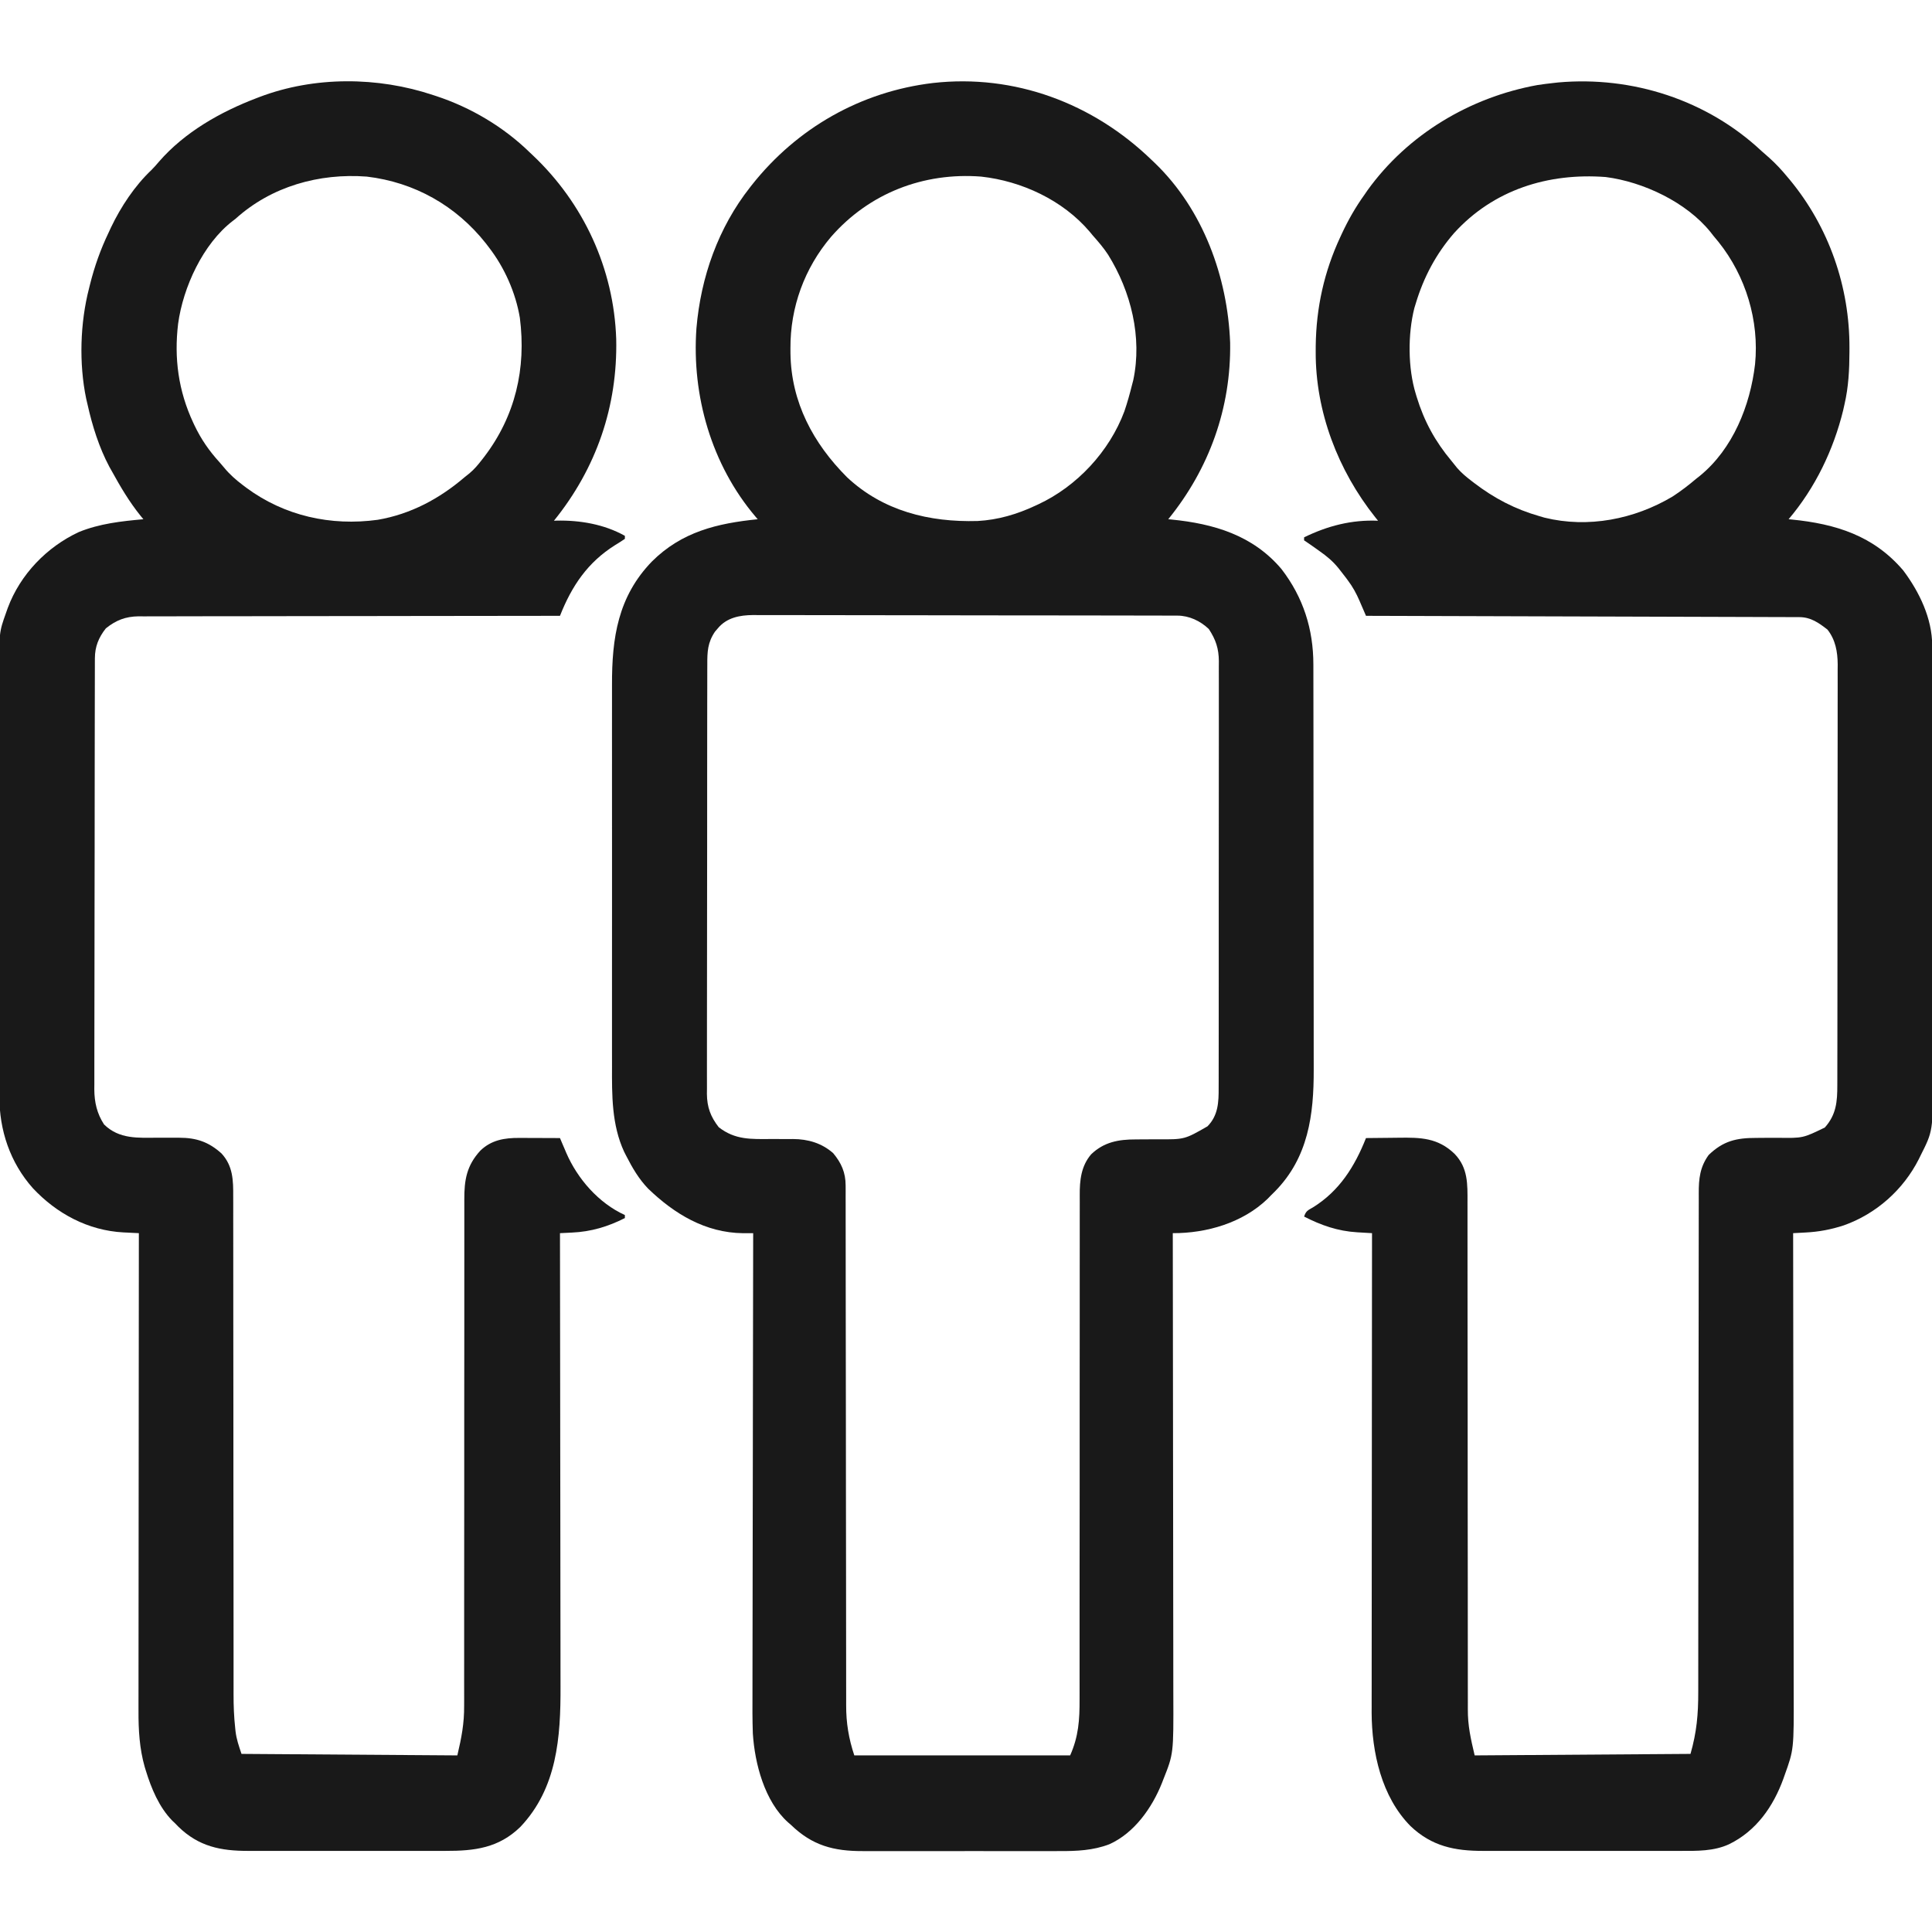
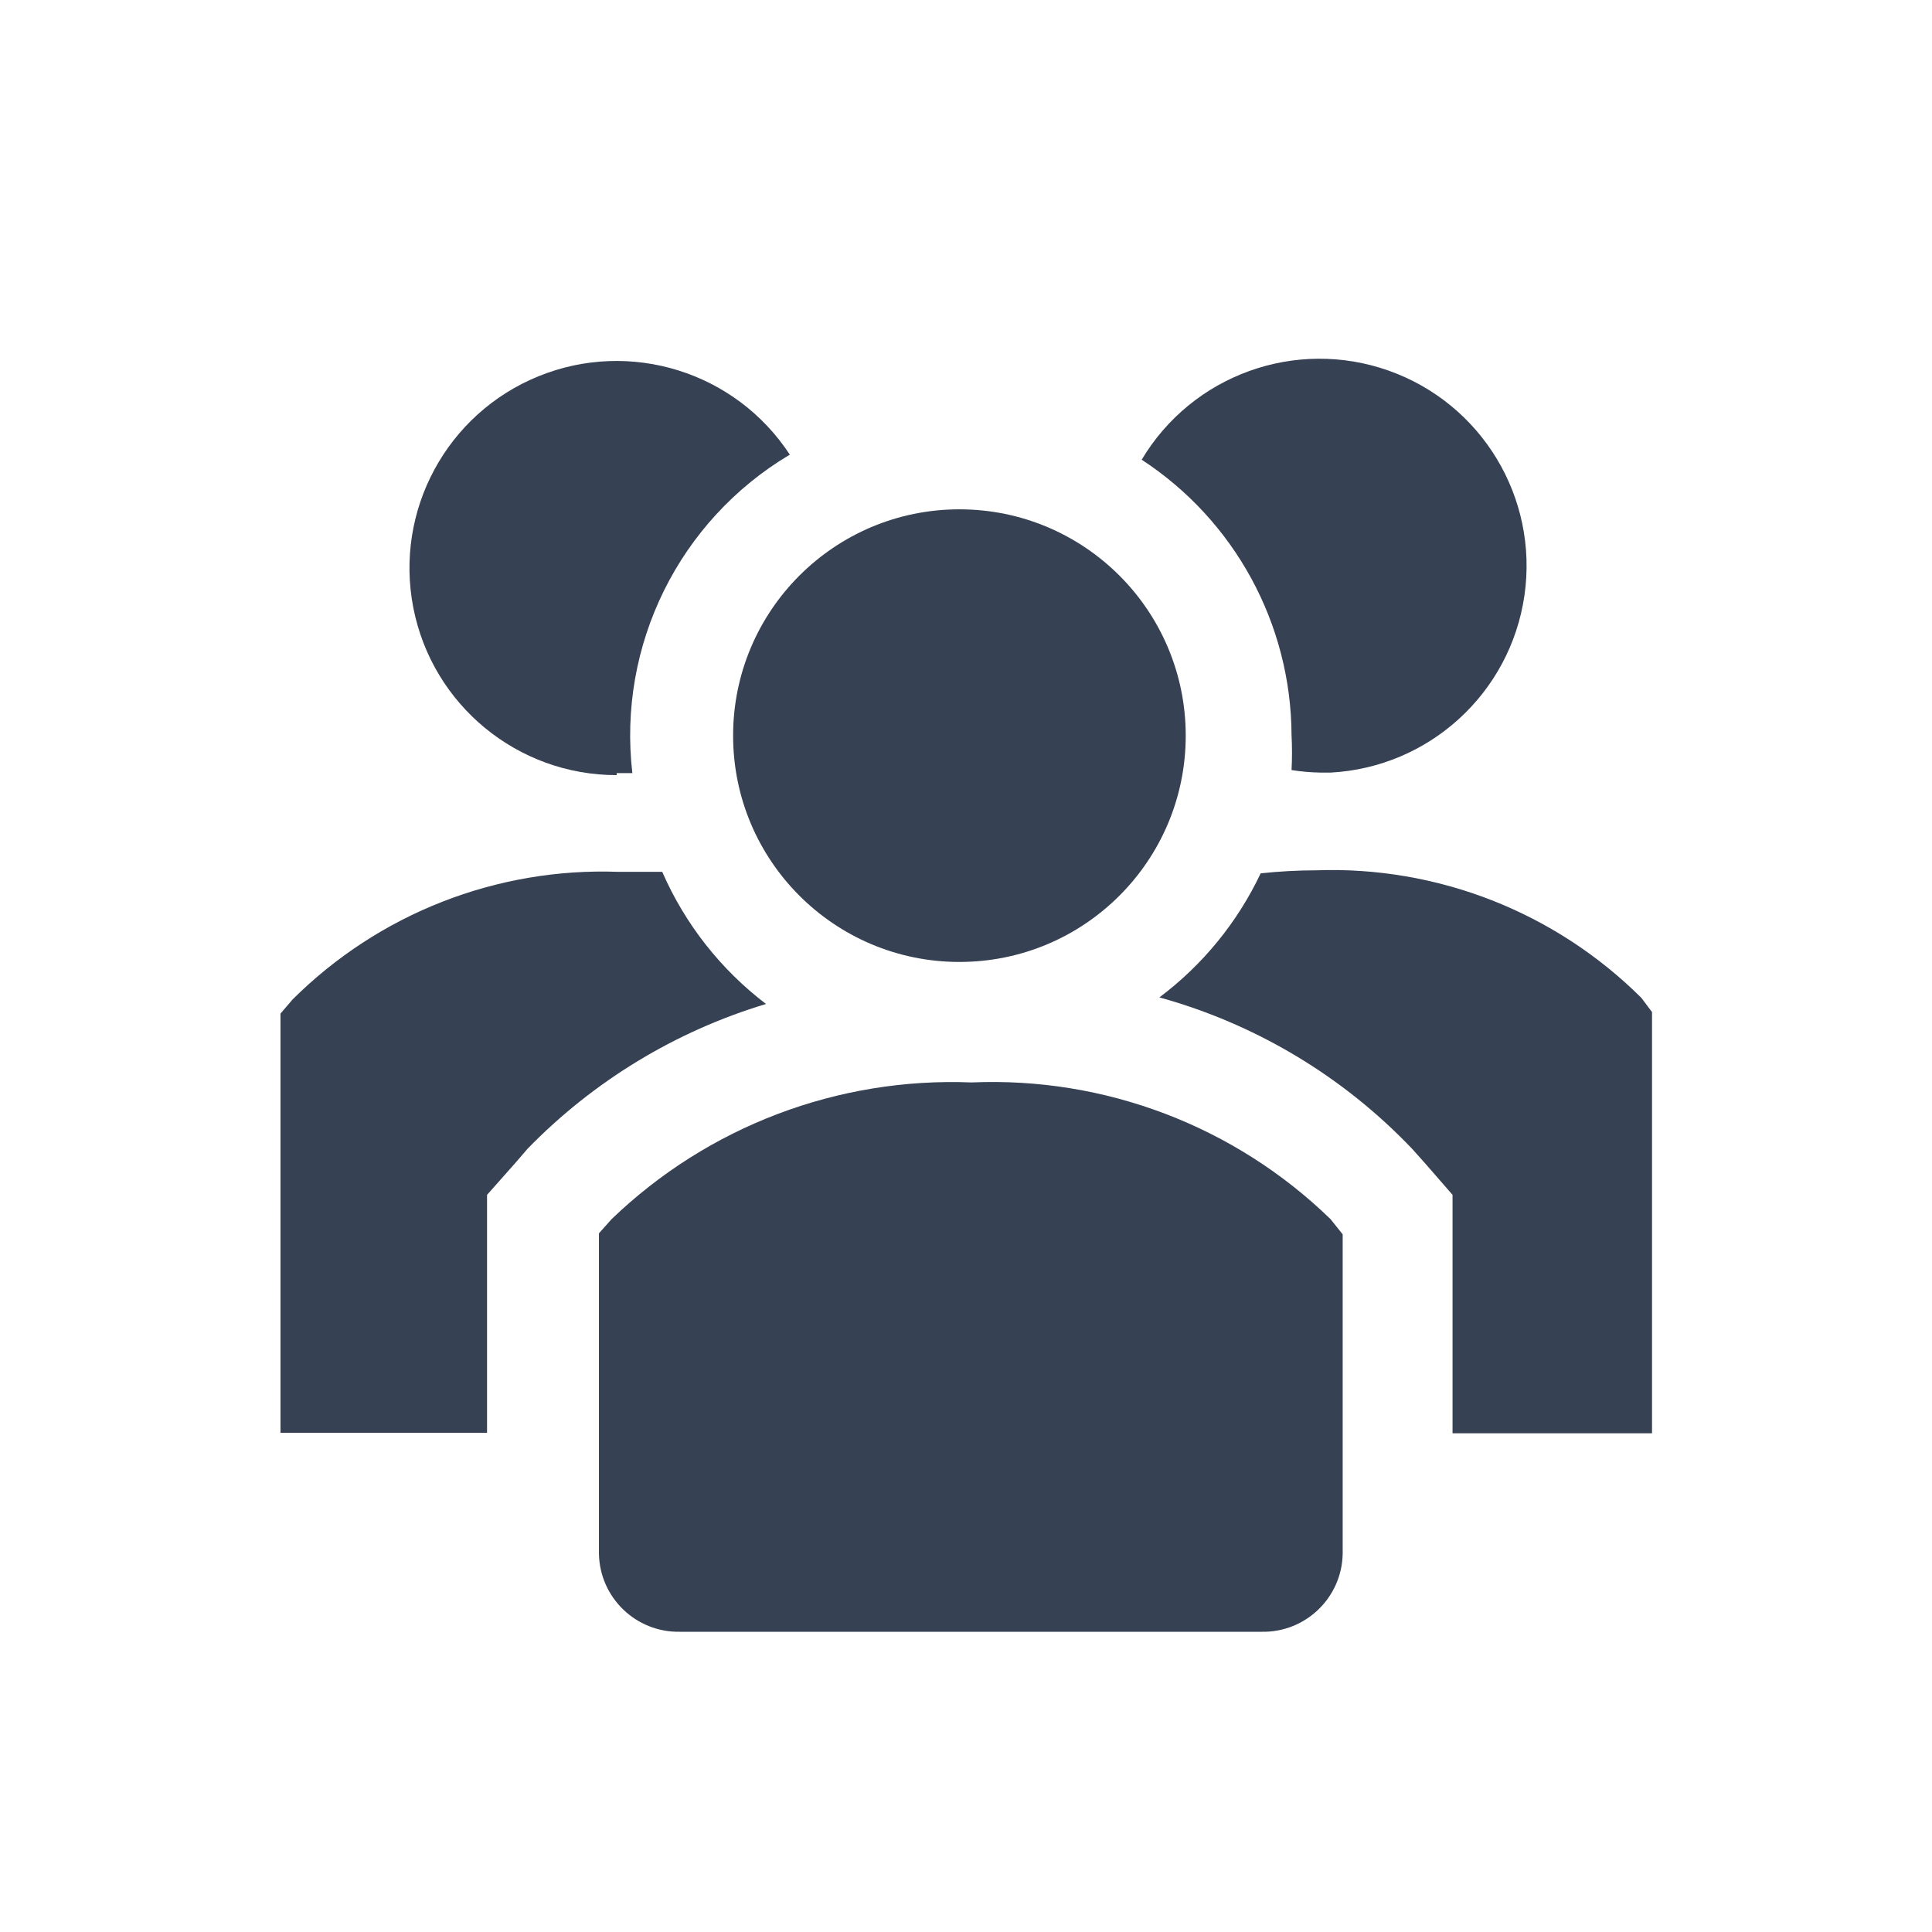
- <svg xmlns="http://www.w3.org/2000/svg" version="1.1" width="1280" height="1280">
-   <path d="M0 0 C0.759 0.719 1.519 1.439 2.301 2.18 C34.116 32.944 50.317 77.466 52 121 C52.684 164.212 38.175 204.53 11 238 C11.679 238.065 12.358 238.129 13.057 238.196 C41.115 240.963 67.034 248.567 86 271 C100.436 289.738 107.158 310.844 107.14 334.351 C107.145 336.217 107.145 336.217 107.149 338.122 C107.157 341.564 107.159 345.006 107.16 348.448 C107.162 352.165 107.169 355.883 107.176 359.6 C107.19 367.724 107.196 375.849 107.2 383.973 C107.203 389.052 107.207 394.13 107.212 399.209 C107.224 413.285 107.234 427.362 107.238 441.438 C107.238 442.339 107.238 443.239 107.238 444.166 C107.238 445.069 107.239 445.971 107.239 446.901 C107.239 448.73 107.24 450.558 107.24 452.386 C107.24 453.293 107.241 454.2 107.241 455.135 C107.245 469.816 107.262 484.496 107.286 499.177 C107.309 514.27 107.322 529.362 107.323 544.455 C107.324 552.921 107.33 561.387 107.348 569.852 C107.363 577.064 107.368 584.276 107.36 591.489 C107.356 595.162 107.357 598.836 107.371 602.51 C107.481 632.666 103.752 660.917 81.703 683.324 C80.811 684.207 79.919 685.09 79 686 C78.294 686.728 77.587 687.457 76.859 688.207 C60.391 704.141 36.432 711.096 14 711 C14.002 712.05 14.002 712.05 14.003 713.121 C14.071 754.657 14.122 796.193 14.153 837.73 C14.157 842.724 14.161 847.718 14.165 852.711 C14.166 853.706 14.166 854.7 14.167 855.724 C14.18 871.794 14.204 887.864 14.231 903.934 C14.26 920.439 14.276 936.944 14.282 953.449 C14.286 963.623 14.299 973.797 14.324 983.971 C14.34 990.96 14.344 997.949 14.341 1004.938 C14.339 1008.962 14.341 1012.986 14.358 1017.011 C14.507 1055.895 14.507 1055.895 7.75 1072.875 C7.446 1073.663 7.143 1074.45 6.83 1075.261 C0.318 1091.652 -11.488 1108.479 -28.098 1115.888 C-38.774 1119.98 -49.769 1120.439 -61.055 1120.388 C-62.61 1120.392 -64.166 1120.398 -65.722 1120.404 C-69.904 1120.418 -74.085 1120.413 -78.267 1120.403 C-82.67 1120.395 -87.073 1120.402 -91.476 1120.407 C-98.866 1120.413 -106.256 1120.405 -113.646 1120.391 C-122.157 1120.375 -130.667 1120.38 -139.178 1120.397 C-146.521 1120.41 -153.864 1120.412 -161.207 1120.404 C-165.577 1120.4 -169.946 1120.399 -174.316 1120.409 C-178.427 1120.418 -182.538 1120.411 -186.648 1120.394 C-188.145 1120.39 -189.642 1120.391 -191.139 1120.398 C-210.739 1120.477 -224.851 1116.718 -239 1103 C-239.628 1102.457 -240.256 1101.915 -240.902 1101.355 C-256.404 1087.471 -262.959 1062.486 -264.223 1042.468 C-264.552 1033.394 -264.513 1024.319 -264.464 1015.241 C-264.447 1011.145 -264.453 1007.049 -264.456 1002.953 C-264.458 995.882 -264.446 988.811 -264.423 981.739 C-264.39 971.515 -264.38 961.292 -264.375 951.068 C-264.366 934.475 -264.34 917.882 -264.302 901.288 C-264.265 885.184 -264.237 869.079 -264.22 852.974 C-264.218 851.481 -264.218 851.481 -264.217 849.958 C-264.211 844.965 -264.206 839.972 -264.201 834.979 C-264.16 793.653 -264.09 752.326 -264 711 C-264.613 711.003 -265.226 711.006 -265.858 711.009 C-266.664 711.012 -267.471 711.014 -268.302 711.016 C-269.101 711.019 -269.9 711.022 -270.723 711.026 C-295.686 710.745 -316.25 698.217 -333.594 681.5 C-339.745 675.096 -343.989 667.846 -348 660 C-348.485 659.056 -348.969 658.113 -349.469 657.141 C-357.792 639.175 -357.594 619.484 -357.523 600.102 C-357.514 596.402 -357.528 592.701 -357.539 589.001 C-357.556 581.781 -357.553 574.561 -357.541 567.34 C-357.532 561.465 -357.531 555.589 -357.535 549.714 C-357.536 548.873 -357.536 548.032 -357.537 547.166 C-357.538 545.457 -357.54 543.748 -357.541 542.039 C-357.552 526.069 -357.539 510.1 -357.518 494.13 C-357.5 480.469 -357.503 466.808 -357.521 453.147 C-357.543 437.229 -357.551 421.311 -357.539 405.392 C-357.538 403.69 -357.537 401.988 -357.535 400.286 C-357.535 399.449 -357.534 398.612 -357.533 397.75 C-357.53 391.891 -357.536 386.032 -357.545 380.173 C-357.556 373.019 -357.553 365.866 -357.532 358.712 C-357.522 355.072 -357.517 351.432 -357.531 347.792 C-357.636 316.586 -353.605 289.221 -331.004 265.918 C-311.232 246.314 -287.953 240.735 -261 238 C-261.491 237.428 -261.981 236.856 -262.487 236.267 C-291.628 201.892 -304.784 156.169 -301.595 111.533 C-298.715 77.594 -287.181 44.885 -266 18 C-265.587 17.473 -265.174 16.946 -264.749 16.402 C-234.953 -21.186 -192.762 -45.272 -145 -51 C-90.797 -57.133 -38.801 -37.57 0 0 Z M-212.391 50.895 C-230.019 71.656 -239.455 97.56 -239.312 124.75 C-239.307 125.888 -239.301 127.026 -239.295 128.199 C-238.832 160.488 -224.256 187.708 -201.828 210.176 C-177.937 232.585 -147.33 240.079 -115.32 239.179 C-101.833 238.451 -89.173 234.714 -77 229 C-76.394 228.722 -75.788 228.444 -75.163 228.158 C-49.478 216.206 -27.978 193.102 -18.065 166.491 C-16.098 160.732 -14.477 154.902 -13 149 C-12.733 147.98 -12.466 146.961 -12.191 145.91 C-6.13 117.444 -13.715 87.102 -28.827 62.79 C-31.837 58.198 -35.358 54.095 -39 50 C-39.696 49.161 -40.392 48.322 -41.109 47.457 C-58.779 26.659 -86.095 13.94 -113 11 C-151.136 8.067 -187.13 21.977 -212.391 50.895 Z M-287.438 310.312 C-288.364 311.39 -288.364 311.39 -289.309 312.488 C-294.207 319.762 -294.434 325.788 -294.394 334.391 C-294.401 335.64 -294.407 336.888 -294.413 338.175 C-294.429 341.629 -294.427 345.082 -294.421 348.536 C-294.419 352.266 -294.433 355.995 -294.446 359.724 C-294.467 367.027 -294.471 374.329 -294.469 381.631 C-294.468 387.568 -294.472 393.505 -294.479 399.442 C-294.481 401.154 -294.484 402.865 -294.486 404.576 C-294.487 405.428 -294.488 406.28 -294.489 407.157 C-294.508 423.261 -294.507 439.365 -294.5 455.469 C-294.494 470.193 -294.515 484.916 -294.548 499.64 C-294.582 514.767 -294.597 529.893 -294.592 545.02 C-294.59 553.509 -294.595 561.998 -294.62 570.487 C-294.641 577.714 -294.645 584.942 -294.626 592.17 C-294.617 595.855 -294.616 599.54 -294.636 603.225 C-294.659 607.226 -294.642 611.226 -294.621 615.228 C-294.64 616.963 -294.64 616.963 -294.659 618.733 C-294.563 627.557 -292.226 633.852 -286.812 640.812 C-275.866 649.326 -265.347 648.69 -252 648.625 C-249.031 648.621 -246.063 648.625 -243.095 648.646 C-241.258 648.658 -239.421 648.655 -237.585 648.636 C-227.644 648.679 -218.538 651.341 -211 658 C-205.587 664.467 -202.752 670.875 -202.747 679.384 C-202.741 680.655 -202.735 681.926 -202.73 683.236 C-202.733 684.64 -202.738 686.043 -202.742 687.446 C-202.739 688.943 -202.735 690.439 -202.731 691.936 C-202.721 696.046 -202.723 700.155 -202.727 704.265 C-202.73 708.699 -202.721 713.132 -202.713 717.566 C-202.701 725.25 -202.696 732.934 -202.695 740.618 C-202.694 751.743 -202.679 762.868 -202.66 773.992 C-202.629 792.062 -202.605 810.132 -202.587 828.201 C-202.585 829.823 -202.585 829.823 -202.583 831.479 C-202.572 843.536 -202.561 855.594 -202.553 867.652 C-202.55 872.02 -202.547 876.388 -202.544 880.756 C-202.543 882.373 -202.543 882.373 -202.541 884.022 C-202.528 902.014 -202.504 920.006 -202.47 937.999 C-202.45 949.09 -202.439 960.181 -202.442 971.272 C-202.443 978.879 -202.433 986.487 -202.415 994.094 C-202.405 998.478 -202.4 1002.863 -202.408 1007.247 C-202.415 1011.269 -202.409 1015.291 -202.391 1019.313 C-202.387 1020.76 -202.388 1022.207 -202.395 1023.654 C-202.446 1035.4 -200.714 1045.857 -197 1057 C-149.81 1057 -102.62 1057 -54 1057 C-48.391 1044.38 -47.7 1033.422 -47.755 1019.775 C-47.754 1018.279 -47.751 1016.783 -47.748 1015.287 C-47.742 1011.212 -47.748 1007.137 -47.757 1003.062 C-47.763 998.654 -47.758 994.246 -47.754 989.837 C-47.749 982.209 -47.751 974.58 -47.756 966.951 C-47.764 954.887 -47.753 942.823 -47.739 930.758 C-47.734 926.625 -47.73 922.491 -47.726 918.357 C-47.724 917.325 -47.723 916.292 -47.722 915.228 C-47.71 903.49 -47.702 891.753 -47.697 880.015 C-47.696 878.943 -47.695 877.871 -47.695 876.767 C-47.686 859.381 -47.69 841.995 -47.696 824.609 C-47.701 806.736 -47.688 788.863 -47.658 770.99 C-47.641 759.978 -47.639 748.965 -47.658 737.953 C-47.669 730.407 -47.663 722.861 -47.642 715.315 C-47.631 710.965 -47.628 706.615 -47.646 702.265 C-47.663 698.277 -47.657 694.29 -47.633 690.302 C-47.628 688.866 -47.632 687.429 -47.645 685.992 C-47.729 676.107 -46.772 666.563 -40.086 658.768 C-31.597 650.59 -21.844 648.867 -10.527 648.895 C-8.639 648.881 -6.75 648.866 -4.861 648.85 C-1.908 648.827 1.044 648.812 3.998 648.825 C21.832 648.923 21.832 648.923 37.006 640.21 C44.133 632.952 44.438 624.174 44.388 614.558 C44.396 612.695 44.396 612.695 44.404 610.794 C44.416 607.363 44.414 603.933 44.407 600.502 C44.402 596.796 44.415 593.09 44.425 589.384 C44.442 582.129 44.443 574.875 44.438 567.62 C44.434 561.723 44.435 555.826 44.44 549.928 C44.441 549.088 44.442 548.248 44.443 547.383 C44.444 545.676 44.446 543.969 44.447 542.263 C44.461 526.266 44.456 510.27 44.444 494.274 C44.434 479.647 44.447 465.02 44.471 450.392 C44.495 435.364 44.505 420.336 44.498 405.307 C44.495 396.874 44.497 388.44 44.515 380.007 C44.529 372.828 44.53 365.649 44.513 358.47 C44.504 354.809 44.502 351.148 44.517 347.487 C44.534 343.515 44.519 339.542 44.501 335.569 C44.511 334.418 44.52 333.267 44.53 332.081 C44.453 323.588 42.494 317.814 37.875 310.75 C32.257 305.377 24.86 301.881 17.052 301.866 C16.024 301.861 14.997 301.857 13.938 301.852 C12.24 301.853 12.24 301.853 10.507 301.853 C8.707 301.847 8.707 301.847 6.87 301.842 C3.533 301.833 0.196 301.828 -3.142 301.825 C-6.739 301.821 -10.336 301.812 -13.934 301.803 C-22.625 301.783 -31.317 301.773 -40.008 301.764 C-44.102 301.76 -48.195 301.755 -52.289 301.749 C-65.899 301.732 -79.508 301.718 -93.118 301.711 C-96.65 301.709 -100.182 301.707 -103.715 301.705 C-104.593 301.704 -105.47 301.704 -106.375 301.703 C-120.591 301.695 -134.807 301.67 -149.023 301.637 C-163.621 301.604 -178.219 301.586 -192.816 301.583 C-201.012 301.581 -209.207 301.572 -217.402 301.547 C-224.382 301.525 -231.363 301.517 -238.344 301.526 C-241.903 301.531 -245.463 301.529 -249.023 301.51 C-252.888 301.489 -256.753 301.499 -260.618 301.512 C-261.735 301.501 -262.852 301.49 -264.002 301.479 C-272.878 301.552 -281.516 303.143 -287.438 310.312 Z " fill="#191919" transform="translate(763,106)" />
-   <path d="M0 0 C1.728 1.522 3.457 3.043 5.188 4.562 C9.496 8.447 13.323 12.52 17 17 C17.612 17.724 18.225 18.449 18.855 19.195 C44.717 50.477 58.5 90.121 58.312 130.625 C58.311 131.419 58.31 132.214 58.308 133.032 C58.268 144.936 57.713 156.366 55 168 C54.722 169.252 54.443 170.503 54.156 171.793 C47.713 198.148 35.574 223.28 18 244 C18.674 244.065 19.347 244.129 20.041 244.196 C49.276 247.098 74.353 254.888 94 278 C104.601 292.142 113.101 309.697 113.134 327.657 C113.139 328.766 113.143 329.875 113.148 331.018 C113.147 332.831 113.147 332.831 113.147 334.68 C113.151 335.971 113.155 337.263 113.158 338.594 C113.168 342.173 113.172 345.753 113.175 349.332 C113.179 353.195 113.188 357.058 113.197 360.922 C113.217 370.25 113.227 379.578 113.236 388.906 C113.24 393.304 113.245 397.703 113.251 402.101 C113.268 416.734 113.282 431.366 113.289 445.998 C113.291 449.793 113.293 453.588 113.295 457.383 C113.296 458.326 113.296 459.269 113.297 460.241 C113.305 475.503 113.33 490.765 113.363 506.027 C113.396 521.716 113.414 537.404 113.417 553.092 C113.419 561.893 113.428 570.693 113.453 579.494 C113.475 586.992 113.483 594.491 113.474 601.99 C113.469 605.809 113.471 609.629 113.49 613.449 C113.663 649.256 113.663 649.256 105.312 665.812 C104.97 666.511 104.628 667.21 104.275 667.93 C93.952 688.286 76.083 704.179 54.609 711.82 C46.091 714.604 38.013 716.128 29.086 716.574 C28.305 716.617 27.524 716.659 26.719 716.703 C24.813 716.805 22.907 716.903 21 717 C21.002 718.04 21.002 718.04 21.003 719.101 C21.071 760.244 21.122 801.388 21.153 842.532 C21.157 847.48 21.161 852.427 21.165 857.375 C21.166 858.36 21.166 859.345 21.167 860.359 C21.18 876.277 21.204 892.194 21.231 908.112 C21.26 924.462 21.276 940.812 21.282 957.162 C21.286 967.24 21.299 977.317 21.324 987.394 C21.34 994.318 21.344 1001.242 21.341 1008.166 C21.339 1012.152 21.341 1016.138 21.358 1020.124 C21.508 1059.025 21.508 1059.025 15.312 1076.25 C15.057 1076.98 14.801 1077.71 14.538 1078.461 C7.838 1096.862 -3.344 1112.976 -21.375 1121.812 C-31.544 1126.542 -42.77 1126.291 -53.746 1126.259 C-55.304 1126.262 -56.863 1126.265 -58.421 1126.269 C-62.624 1126.278 -66.826 1126.275 -71.029 1126.269 C-75.446 1126.264 -79.863 1126.268 -84.281 1126.271 C-91.697 1126.275 -99.114 1126.27 -106.53 1126.261 C-115.078 1126.25 -123.627 1126.253 -132.175 1126.264 C-139.541 1126.274 -146.907 1126.275 -154.273 1126.27 C-158.661 1126.266 -163.048 1126.266 -167.436 1126.273 C-171.564 1126.278 -175.692 1126.274 -179.82 1126.263 C-181.326 1126.26 -182.832 1126.261 -184.338 1126.265 C-203.285 1126.316 -218.462 1123.167 -232.441 1109.89 C-251.723 1090.469 -258.168 1061.004 -258.258 1034.479 C-258.249 1032.63 -258.249 1032.63 -258.241 1030.744 C-258.241 1029.378 -258.243 1028.012 -258.246 1026.646 C-258.25 1022.941 -258.242 1019.235 -258.232 1015.529 C-258.223 1011.515 -258.226 1007.501 -258.228 1003.487 C-258.229 996.548 -258.223 989.609 -258.211 982.67 C-258.195 972.637 -258.19 962.605 -258.187 952.573 C-258.183 936.292 -258.17 920.012 -258.151 903.732 C-258.132 887.925 -258.118 872.119 -258.11 856.313 C-258.109 854.849 -258.109 854.849 -258.108 853.356 C-258.106 848.46 -258.103 843.564 -258.101 838.669 C-258.08 798.112 -258.045 757.556 -258 717 C-259.102 716.937 -260.203 716.873 -261.338 716.808 C-262.796 716.721 -264.254 716.635 -265.712 716.548 C-266.437 716.506 -267.161 716.465 -267.908 716.422 C-280.652 715.653 -291.706 711.802 -303 706 C-301.73 702.189 -300.481 701.86 -297.062 699.875 C-279.577 689.009 -269.447 672.811 -262 654 C-256.629 653.925 -251.258 653.871 -245.887 653.835 C-244.063 653.82 -242.24 653.8 -240.417 653.774 C-225.817 653.57 -214.41 653.78 -203.312 664.438 C-194.353 673.772 -194.705 684.481 -194.748 696.787 C-194.746 698.284 -194.743 699.781 -194.739 701.278 C-194.731 705.375 -194.736 709.472 -194.742 713.569 C-194.747 717.995 -194.739 722.42 -194.734 726.846 C-194.725 734.512 -194.723 742.177 -194.726 749.843 C-194.729 760.945 -194.717 772.047 -194.701 783.149 C-194.675 801.187 -194.655 819.225 -194.642 837.263 C-194.641 838.342 -194.64 839.421 -194.639 840.532 C-194.628 855.832 -194.623 871.132 -194.62 886.432 C-194.62 887.508 -194.619 888.585 -194.619 889.694 C-194.619 890.77 -194.619 891.845 -194.619 892.953 C-194.615 910.915 -194.596 928.877 -194.564 946.839 C-194.545 957.905 -194.539 968.97 -194.55 980.036 C-194.556 987.628 -194.548 995.22 -194.529 1002.812 C-194.518 1007.185 -194.514 1011.557 -194.527 1015.93 C-194.539 1019.945 -194.533 1023.959 -194.512 1027.974 C-194.508 1029.415 -194.51 1030.856 -194.52 1032.297 C-194.591 1043.346 -192.624 1051.849 -190 1063 C-142.81 1062.67 -95.62 1062.34 -47 1062 C-42.868 1047.54 -41.849 1035.747 -41.869 1021.033 C-41.867 1019.553 -41.865 1018.073 -41.862 1016.593 C-41.858 1013.397 -41.856 1010.2 -41.857 1007.004 C-41.859 1001.801 -41.854 996.598 -41.848 991.395 C-41.84 983.842 -41.835 976.29 -41.831 968.737 C-41.826 956.795 -41.809 944.853 -41.79 932.911 C-41.784 928.82 -41.777 924.73 -41.771 920.639 C-41.769 919.617 -41.768 918.595 -41.766 917.542 C-41.748 905.925 -41.732 894.307 -41.717 882.69 C-41.716 881.629 -41.714 880.567 -41.713 879.474 C-41.691 862.261 -41.68 845.048 -41.673 827.836 C-41.665 810.146 -41.641 792.456 -41.605 774.767 C-41.583 763.864 -41.573 752.961 -41.579 742.059 C-41.582 734.59 -41.571 727.121 -41.548 719.652 C-41.536 715.345 -41.529 711.038 -41.541 706.731 C-41.551 702.784 -41.543 698.838 -41.52 694.892 C-41.515 693.468 -41.517 692.044 -41.526 690.621 C-41.583 681.016 -40.722 673.11 -34.957 665.195 C-25.311 655.883 -16.543 653.863 -3.43 653.895 C-1.544 653.881 0.341 653.866 2.227 653.85 C5.169 653.827 8.11 653.812 11.053 653.825 C27.499 654.057 27.499 654.057 42 647 C49.601 638.458 50.297 629.847 50.267 618.843 C50.274 617.008 50.274 617.008 50.281 615.136 C50.292 611.753 50.293 608.369 50.291 604.986 C50.29 601.332 50.301 597.678 50.311 594.024 C50.327 586.87 50.333 579.716 50.334 572.562 C50.335 566.744 50.339 560.927 50.346 555.11 C50.363 538.605 50.372 522.101 50.371 505.597 C50.371 504.708 50.371 503.819 50.371 502.902 C50.37 501.567 50.37 501.567 50.37 500.204 C50.37 485.779 50.389 471.354 50.417 456.928 C50.446 442.105 50.459 427.283 50.458 412.46 C50.457 404.143 50.462 395.825 50.484 387.508 C50.502 380.426 50.507 373.343 50.493 366.261 C50.487 362.65 50.486 359.04 50.504 355.43 C50.522 351.508 50.51 347.587 50.494 343.665 C50.505 342.534 50.515 341.404 50.526 340.239 C50.452 331.786 49.067 323.919 43.75 317.125 C37.854 312.569 32.717 308.884 25.071 308.861 C24.047 308.856 23.024 308.85 21.97 308.845 C20.843 308.844 19.715 308.843 18.554 308.842 C17.359 308.837 16.164 308.832 14.933 308.827 C11.61 308.814 8.288 308.806 4.965 308.799 C1.384 308.791 -2.196 308.778 -5.777 308.765 C-11.983 308.743 -18.189 308.725 -24.394 308.709 C-33.367 308.686 -42.34 308.658 -51.312 308.629 C-65.869 308.581 -80.425 308.538 -94.982 308.497 C-109.124 308.458 -123.267 308.417 -137.409 308.372 C-138.28 308.37 -139.152 308.367 -140.05 308.364 C-144.421 308.35 -148.793 308.337 -153.164 308.323 C-189.443 308.209 -225.721 308.102 -262 308 C-262.474 306.896 -262.949 305.792 -263.438 304.654 C-264.07 303.194 -264.702 301.734 -265.334 300.274 C-265.645 299.547 -265.957 298.821 -266.278 298.072 C-268.44 293.093 -270.78 288.788 -274.062 284.438 C-274.458 283.901 -274.853 283.364 -275.26 282.811 C-276.475 281.18 -277.728 279.587 -279 278 C-279.453 277.422 -279.907 276.844 -280.374 276.248 C-284.004 271.788 -287.993 268.48 -292.688 265.188 C-293.682 264.473 -293.682 264.473 -294.697 263.744 C-297.437 261.782 -300.196 259.869 -303 258 C-303 257.34 -303 256.68 -303 256 C-287.408 248.376 -271.455 244.261 -254 245 C-254.926 243.853 -254.926 243.853 -255.871 242.684 C-280.503 211.725 -295.5 172.757 -295.312 133 C-295.308 131.743 -295.303 130.486 -295.298 129.192 C-294.983 103.81 -289.72 79.983 -279 57 C-278.666 56.278 -278.331 55.555 -277.987 54.811 C-273.714 45.674 -268.906 37.204 -263 29 C-262.033 27.587 -262.033 27.587 -261.047 26.145 C-234.366 -10.949 -193.147 -35.535 -148.426 -43.648 C-144.955 -44.185 -141.491 -44.621 -138 -45 C-136.89 -45.124 -135.78 -45.248 -134.637 -45.375 C-85.524 -49.745 -36.067 -33.75 0 0 Z M-203.644 54.441 C-215.516 68.088 -223.799 83.683 -229 101 C-229.32 102.04 -229.639 103.081 -229.969 104.152 C-234.326 121.439 -234.257 143.958 -229 161 C-228.801 161.662 -228.603 162.324 -228.398 163.005 C-223.481 179.082 -216.091 192.598 -205.289 205.456 C-204.028 206.967 -202.808 208.513 -201.59 210.059 C-198.721 213.317 -195.69 215.876 -192.25 218.5 C-191.628 218.979 -191.006 219.458 -190.365 219.952 C-177.04 230.144 -163.16 237.39 -147 242 C-145.9 242.321 -144.801 242.642 -143.668 242.973 C-114.782 250.07 -84.174 244.012 -58.938 229 C-53.316 225.352 -48.106 221.333 -43 217 C-42.276 216.433 -41.551 215.866 -40.805 215.281 C-18.909 197.388 -7.422 168.688 -4.227 141.281 C-1.367 112.541 -10.393 82.825 -28.418 60.323 C-29.605 58.876 -30.802 57.438 -32 56 C-32.559 55.277 -33.119 54.554 -33.695 53.809 C-49.652 33.963 -78.315 20.46 -103.219 17.285 C-141.278 14.415 -177.564 25.682 -203.644 54.441 Z " fill="#191919" transform="translate(1167,100)" />
-   <path d="M0 0 C0.645 0.21 1.289 0.419 1.954 0.635 C24.979 8.221 46.64 21.066 64 38 C64.613 38.578 65.226 39.156 65.858 39.752 C99.631 71.619 119.695 114.977 121.258 161.605 C122.224 206.275 108.095 247.233 80 282 C80.548 281.977 81.096 281.954 81.66 281.93 C97.225 281.575 113.324 284.341 127 292 C127 292.66 127 293.32 127 294 C124.88 295.454 122.76 296.798 120.562 298.125 C102.314 309.573 91.814 325.219 84 345 C83.394 345 82.789 345 82.165 345.001 C46.257 345.014 10.35 345.054 -25.558 345.127 C-29.871 345.136 -34.184 345.144 -38.498 345.153 C-39.786 345.155 -39.786 345.155 -41.1 345.158 C-54.996 345.184 -68.892 345.193 -82.788 345.196 C-97.052 345.199 -111.315 345.221 -125.578 345.261 C-134.376 345.284 -143.174 345.293 -151.972 345.284 C-158.009 345.278 -164.045 345.291 -170.082 345.319 C-173.563 345.334 -177.043 345.341 -180.524 345.327 C-184.304 345.315 -188.083 345.334 -191.864 345.361 C-192.955 345.35 -194.047 345.339 -195.171 345.328 C-203.811 345.442 -210.142 347.897 -216.875 353.312 C-221.651 359.353 -224.119 365.443 -224.134 373.147 C-224.139 374.193 -224.143 375.239 -224.148 376.317 C-224.148 377.465 -224.147 378.613 -224.147 379.796 C-224.151 381.017 -224.155 382.238 -224.158 383.495 C-224.167 386.886 -224.172 390.276 -224.175 393.666 C-224.179 397.322 -224.188 400.978 -224.197 404.634 C-224.217 413.464 -224.227 422.295 -224.236 431.125 C-224.24 435.285 -224.245 439.446 -224.251 443.606 C-224.268 457.439 -224.282 471.271 -224.289 485.104 C-224.291 488.693 -224.293 492.282 -224.295 495.871 C-224.296 497.209 -224.296 497.209 -224.297 498.574 C-224.305 513.02 -224.33 527.464 -224.363 541.909 C-224.396 556.746 -224.414 571.582 -224.417 586.418 C-224.419 594.745 -224.428 603.073 -224.453 611.4 C-224.475 618.494 -224.483 625.587 -224.474 632.68 C-224.469 636.297 -224.471 639.913 -224.49 643.53 C-224.511 647.458 -224.501 651.386 -224.488 655.315 C-224.499 656.447 -224.51 657.58 -224.521 658.747 C-224.452 667.308 -222.773 674.744 -218.056 681.983 C-207.987 691.859 -195.446 690.841 -182.312 690.75 C-179.418 690.751 -176.525 690.761 -173.631 690.781 C-171.843 690.791 -170.055 690.79 -168.268 690.775 C-156.893 690.782 -148.719 693.547 -140.25 701.188 C-132.647 709.434 -132.419 718.957 -132.494 729.679 C-132.49 731.152 -132.484 732.626 -132.476 734.099 C-132.46 738.125 -132.468 742.151 -132.481 746.178 C-132.49 750.529 -132.476 754.88 -132.464 759.232 C-132.448 766.767 -132.446 774.302 -132.453 781.838 C-132.464 792.751 -132.45 803.665 -132.431 814.578 C-132.399 832.31 -132.384 850.042 -132.381 867.775 C-132.381 868.835 -132.38 869.896 -132.38 870.988 C-132.38 872.05 -132.38 873.112 -132.38 874.206 C-132.377 889.242 -132.37 904.277 -132.358 919.313 C-132.358 920.37 -132.357 921.427 -132.356 922.516 C-132.342 940.175 -132.32 957.834 -132.295 975.493 C-132.279 986.371 -132.272 997.249 -132.275 1008.127 C-132.277 1015.59 -132.273 1023.052 -132.263 1030.514 C-132.257 1034.812 -132.255 1039.11 -132.262 1043.408 C-132.268 1047.354 -132.265 1051.3 -132.255 1055.246 C-132.253 1056.662 -132.254 1058.078 -132.259 1059.494 C-132.284 1067.015 -131.987 1074.437 -131.172 1081.911 C-131.103 1082.586 -131.034 1083.261 -130.962 1083.957 C-130.298 1089.458 -128.832 1093.504 -127 1099 C-56.215 1099.495 -56.215 1099.495 16 1100 C18.762 1088.263 20.586 1078.878 20.499 1067.204 C20.503 1065.695 20.508 1064.186 20.515 1062.677 C20.529 1058.585 20.519 1054.492 20.505 1050.4 C20.494 1045.966 20.506 1041.532 20.515 1037.097 C20.528 1029.431 20.527 1021.764 20.516 1014.097 C20.501 1003.001 20.511 991.906 20.528 980.81 C20.554 962.79 20.565 944.77 20.564 926.749 C20.564 925.673 20.564 924.597 20.564 923.488 C20.564 919.126 20.563 914.765 20.563 910.403 C20.562 898.381 20.563 886.36 20.566 874.338 C20.566 873.261 20.567 872.184 20.567 871.074 C20.571 853.109 20.588 835.143 20.611 817.177 C20.625 806.109 20.628 795.041 20.617 783.973 C20.609 776.395 20.613 768.816 20.624 761.237 C20.63 756.868 20.631 752.498 20.619 748.128 C20.608 744.124 20.611 740.121 20.624 736.117 C20.627 734.673 20.624 733.228 20.616 731.784 C20.547 718.745 22.197 709.196 31.188 699.375 C38.514 692.254 47.275 690.833 57.145 690.902 C57.914 690.904 58.684 690.905 59.477 690.907 C61.922 690.912 64.367 690.925 66.812 690.938 C68.476 690.943 70.139 690.947 71.803 690.951 C75.869 690.962 79.934 690.979 84 691 C84.455 692.075 84.909 693.15 85.377 694.258 C85.994 695.696 86.61 697.133 87.227 698.57 C87.524 699.276 87.821 699.981 88.127 700.708 C95.589 718.014 109.616 734.102 127 742 C127 742.66 127 743.32 127 744 C115.78 749.692 104.55 753.053 92.008 753.609 C90.845 753.669 90.845 753.669 89.658 753.73 C87.773 753.826 85.886 753.914 84 754 C84.002 755.03 84.002 755.03 84.003 756.08 C84.071 796.832 84.122 837.583 84.153 878.334 C84.157 883.236 84.161 888.137 84.165 893.038 C84.166 894.014 84.166 894.989 84.167 895.995 C84.18 911.76 84.204 927.524 84.231 943.289 C84.26 959.485 84.276 975.68 84.282 991.875 C84.286 1001.856 84.299 1011.836 84.324 1021.817 C84.34 1028.676 84.344 1035.535 84.341 1042.394 C84.339 1046.341 84.341 1050.289 84.358 1054.237 C84.49 1088.006 82.119 1121.644 57.766 1147.359 C43.366 1161.382 27.448 1163.316 8.125 1163.259 C6.564 1163.262 5.004 1163.265 3.444 1163.269 C-0.758 1163.278 -4.961 1163.275 -9.163 1163.269 C-13.581 1163.264 -17.999 1163.268 -22.416 1163.271 C-29.831 1163.275 -37.246 1163.27 -44.66 1163.261 C-53.209 1163.25 -61.758 1163.253 -70.307 1163.264 C-77.674 1163.273 -85.041 1163.275 -92.408 1163.27 C-96.796 1163.266 -101.184 1163.266 -105.572 1163.273 C-109.699 1163.278 -113.825 1163.274 -117.951 1163.263 C-119.457 1163.26 -120.964 1163.261 -122.47 1163.265 C-140.756 1163.314 -155.35 1160.379 -168.836 1147.223 C-169.55 1146.489 -170.264 1145.756 -171 1145 C-171.611 1144.421 -172.222 1143.842 -172.852 1143.246 C-181.654 1134.263 -186.819 1121.719 -190.438 1109.875 C-190.672 1109.113 -190.907 1108.352 -191.149 1107.567 C-194.578 1095.485 -195.299 1083.121 -195.241 1070.63 C-195.241 1069.252 -195.243 1067.874 -195.246 1066.495 C-195.25 1062.755 -195.242 1059.015 -195.232 1055.275 C-195.223 1051.224 -195.226 1047.173 -195.228 1043.123 C-195.229 1036.12 -195.223 1029.117 -195.211 1022.114 C-195.195 1011.99 -195.19 1001.865 -195.187 991.74 C-195.183 975.31 -195.17 958.88 -195.151 942.45 C-195.132 926.498 -195.118 910.546 -195.11 894.594 C-195.109 893.61 -195.109 892.625 -195.108 891.61 C-195.106 886.67 -195.103 881.729 -195.101 876.788 C-195.08 835.859 -195.045 794.929 -195 754 C-196.132 753.947 -197.264 753.895 -198.431 753.841 C-199.95 753.763 -201.469 753.684 -202.988 753.605 C-203.73 753.572 -204.473 753.538 -205.237 753.504 C-228.621 752.251 -249.418 741.105 -265.25 724.188 C-280.294 707.257 -287.502 685.813 -287.388 663.352 C-287.393 662.052 -287.398 660.753 -287.404 659.414 C-287.418 655.851 -287.414 652.288 -287.407 648.725 C-287.402 644.865 -287.415 641.006 -287.425 637.146 C-287.442 629.601 -287.443 622.057 -287.438 614.512 C-287.434 608.375 -287.435 602.238 -287.44 596.101 C-287.441 595.225 -287.442 594.349 -287.443 593.446 C-287.444 591.666 -287.446 589.886 -287.447 588.106 C-287.461 571.442 -287.456 554.777 -287.444 538.113 C-287.434 522.896 -287.447 507.679 -287.471 492.462 C-287.495 476.804 -287.505 461.147 -287.498 445.489 C-287.495 436.711 -287.497 427.934 -287.515 419.156 C-287.529 411.684 -287.53 404.213 -287.513 396.741 C-287.504 392.935 -287.502 389.13 -287.517 385.324 C-287.627 355.983 -287.627 355.983 -283 343 C-282.612 341.905 -282.223 340.81 -281.823 339.682 C-273.561 317.589 -256.053 299.414 -234.773 289.496 C-220.982 283.876 -206.693 282.331 -192 281 C-192.594 280.282 -193.189 279.564 -193.801 278.824 C-201.329 269.505 -207.238 259.482 -213 249 C-213.514 248.086 -214.029 247.172 -214.559 246.23 C-221.341 233.533 -225.885 219.002 -229 205 C-229.449 203.076 -229.449 203.076 -229.906 201.113 C-234.743 177.803 -233.926 150.965 -228 128 C-227.78 127.113 -227.561 126.227 -227.334 125.313 C-224.324 113.327 -220.342 102.134 -215 91 C-214.506 89.934 -214.013 88.868 -213.504 87.77 C-206.928 73.994 -197.782 60.162 -186.668 49.633 C-184.882 47.885 -183.296 46.037 -181.688 44.125 C-164.654 24.534 -140.974 11.134 -117 2 C-116.348 1.749 -115.696 1.498 -115.025 1.239 C-78.638 -12.549 -36.683 -12.269 0 0 Z M-131 82 C-131.603 82.463 -132.207 82.926 -132.828 83.402 C-152.521 98.54 -165.696 127.32 -168.982 151.42 C-171.759 174.283 -168.801 196.036 -159 217 C-158.727 217.584 -158.454 218.168 -158.173 218.77 C-153.723 228.111 -148.341 235.842 -141.366 243.47 C-140.423 244.527 -139.504 245.606 -138.608 246.703 C-134.867 251.275 -130.772 254.885 -126.062 258.438 C-125.317 259 -124.572 259.563 -123.805 260.143 C-98.555 278.81 -67.833 285.648 -36.742 281.379 C-14.82 277.623 4.267 267.361 21 253 C21.984 252.22 22.967 251.44 23.98 250.637 C27.233 247.925 29.798 244.847 32.375 241.5 C32.848 240.891 33.32 240.281 33.807 239.653 C54.416 212.638 61.721 181.154 57.418 147.559 C54.656 130.957 47.251 114.299 37 101 C35.937 99.608 35.937 99.608 34.852 98.188 C15.14 73.289 -12.383 57.736 -44 54 C-75.571 51.625 -107.256 60.487 -131 82 Z " fill="#191919" transform="translate(287,63)" />
+ <svg xmlns="http://www.w3.org/2000/svg" fill="#364153" width="800px" height="800px" viewBox="-1.08 -1.08 38.16 38.16" version="1.1" preserveAspectRatio="xMidYMid meet">
+   <g id="SVGRepo_bgCarrier" stroke-width="0" />
+   <g id="SVGRepo_tracerCarrier" stroke-linecap="round" stroke-linejoin="round" />
+   <g id="SVGRepo_iconCarrier">
+     <path class="clr-i-solid clr-i-solid-path-1" d="M12,16.14q-.43,0-.87,0a8.67,8.67,0,0,0-6.43,2.52l-.24.28v8.28H8.54v-4.7l.55-.62.25-.29a11,11,0,0,1,4.71-2.86A6.59,6.59,0,0,1,12,16.14Z" />
+     <path class="clr-i-solid clr-i-solid-path-2" d="M31.34,18.63a8.67,8.67,0,0,0-6.43-2.52,10.47,10.47,0,0,0-1.09.06,6.59,6.59,0,0,1-2,2.45,10.91,10.91,0,0,1,5,3l.25.28.54.62v4.71h3.94V18.91Z" />
+     <path class="clr-i-solid clr-i-solid-path-3" d="M11.1,14.19c.11,0,.2,0,.31,0a6.45,6.45,0,0,1,3.11-6.29,4.09,4.09,0,1,0-3.42,6.33Z" />
+     <path class="clr-i-solid clr-i-solid-path-4" d="M24.43,13.44a6.54,6.54,0,0,1,0,.69,4.09,4.09,0,0,0,.58.05h.19A4.09,4.09,0,1,0,21.47,8,6.53,6.53,0,0,1,24.43,13.44Z" />
+     <circle class="clr-i-solid clr-i-solid-path-5" cx="17.87" cy="13.45" r="4.47" />
+     <path class="clr-i-solid clr-i-solid-path-6" d="M18.11,20.3A9.69,9.69,0,0,0,11,23l-.25.28v6.33a1.57,1.57,0,0,0,1.6,1.54H23.84a1.57,1.57,0,0,0,1.6-1.54V23.3L25.2,23A9.58,9.58,0,0,0,18.11,20.3Z" />
+     <rect x="0" y="0" width="36" height="36" fill-opacity="0" />
+   </g>
</svg>
